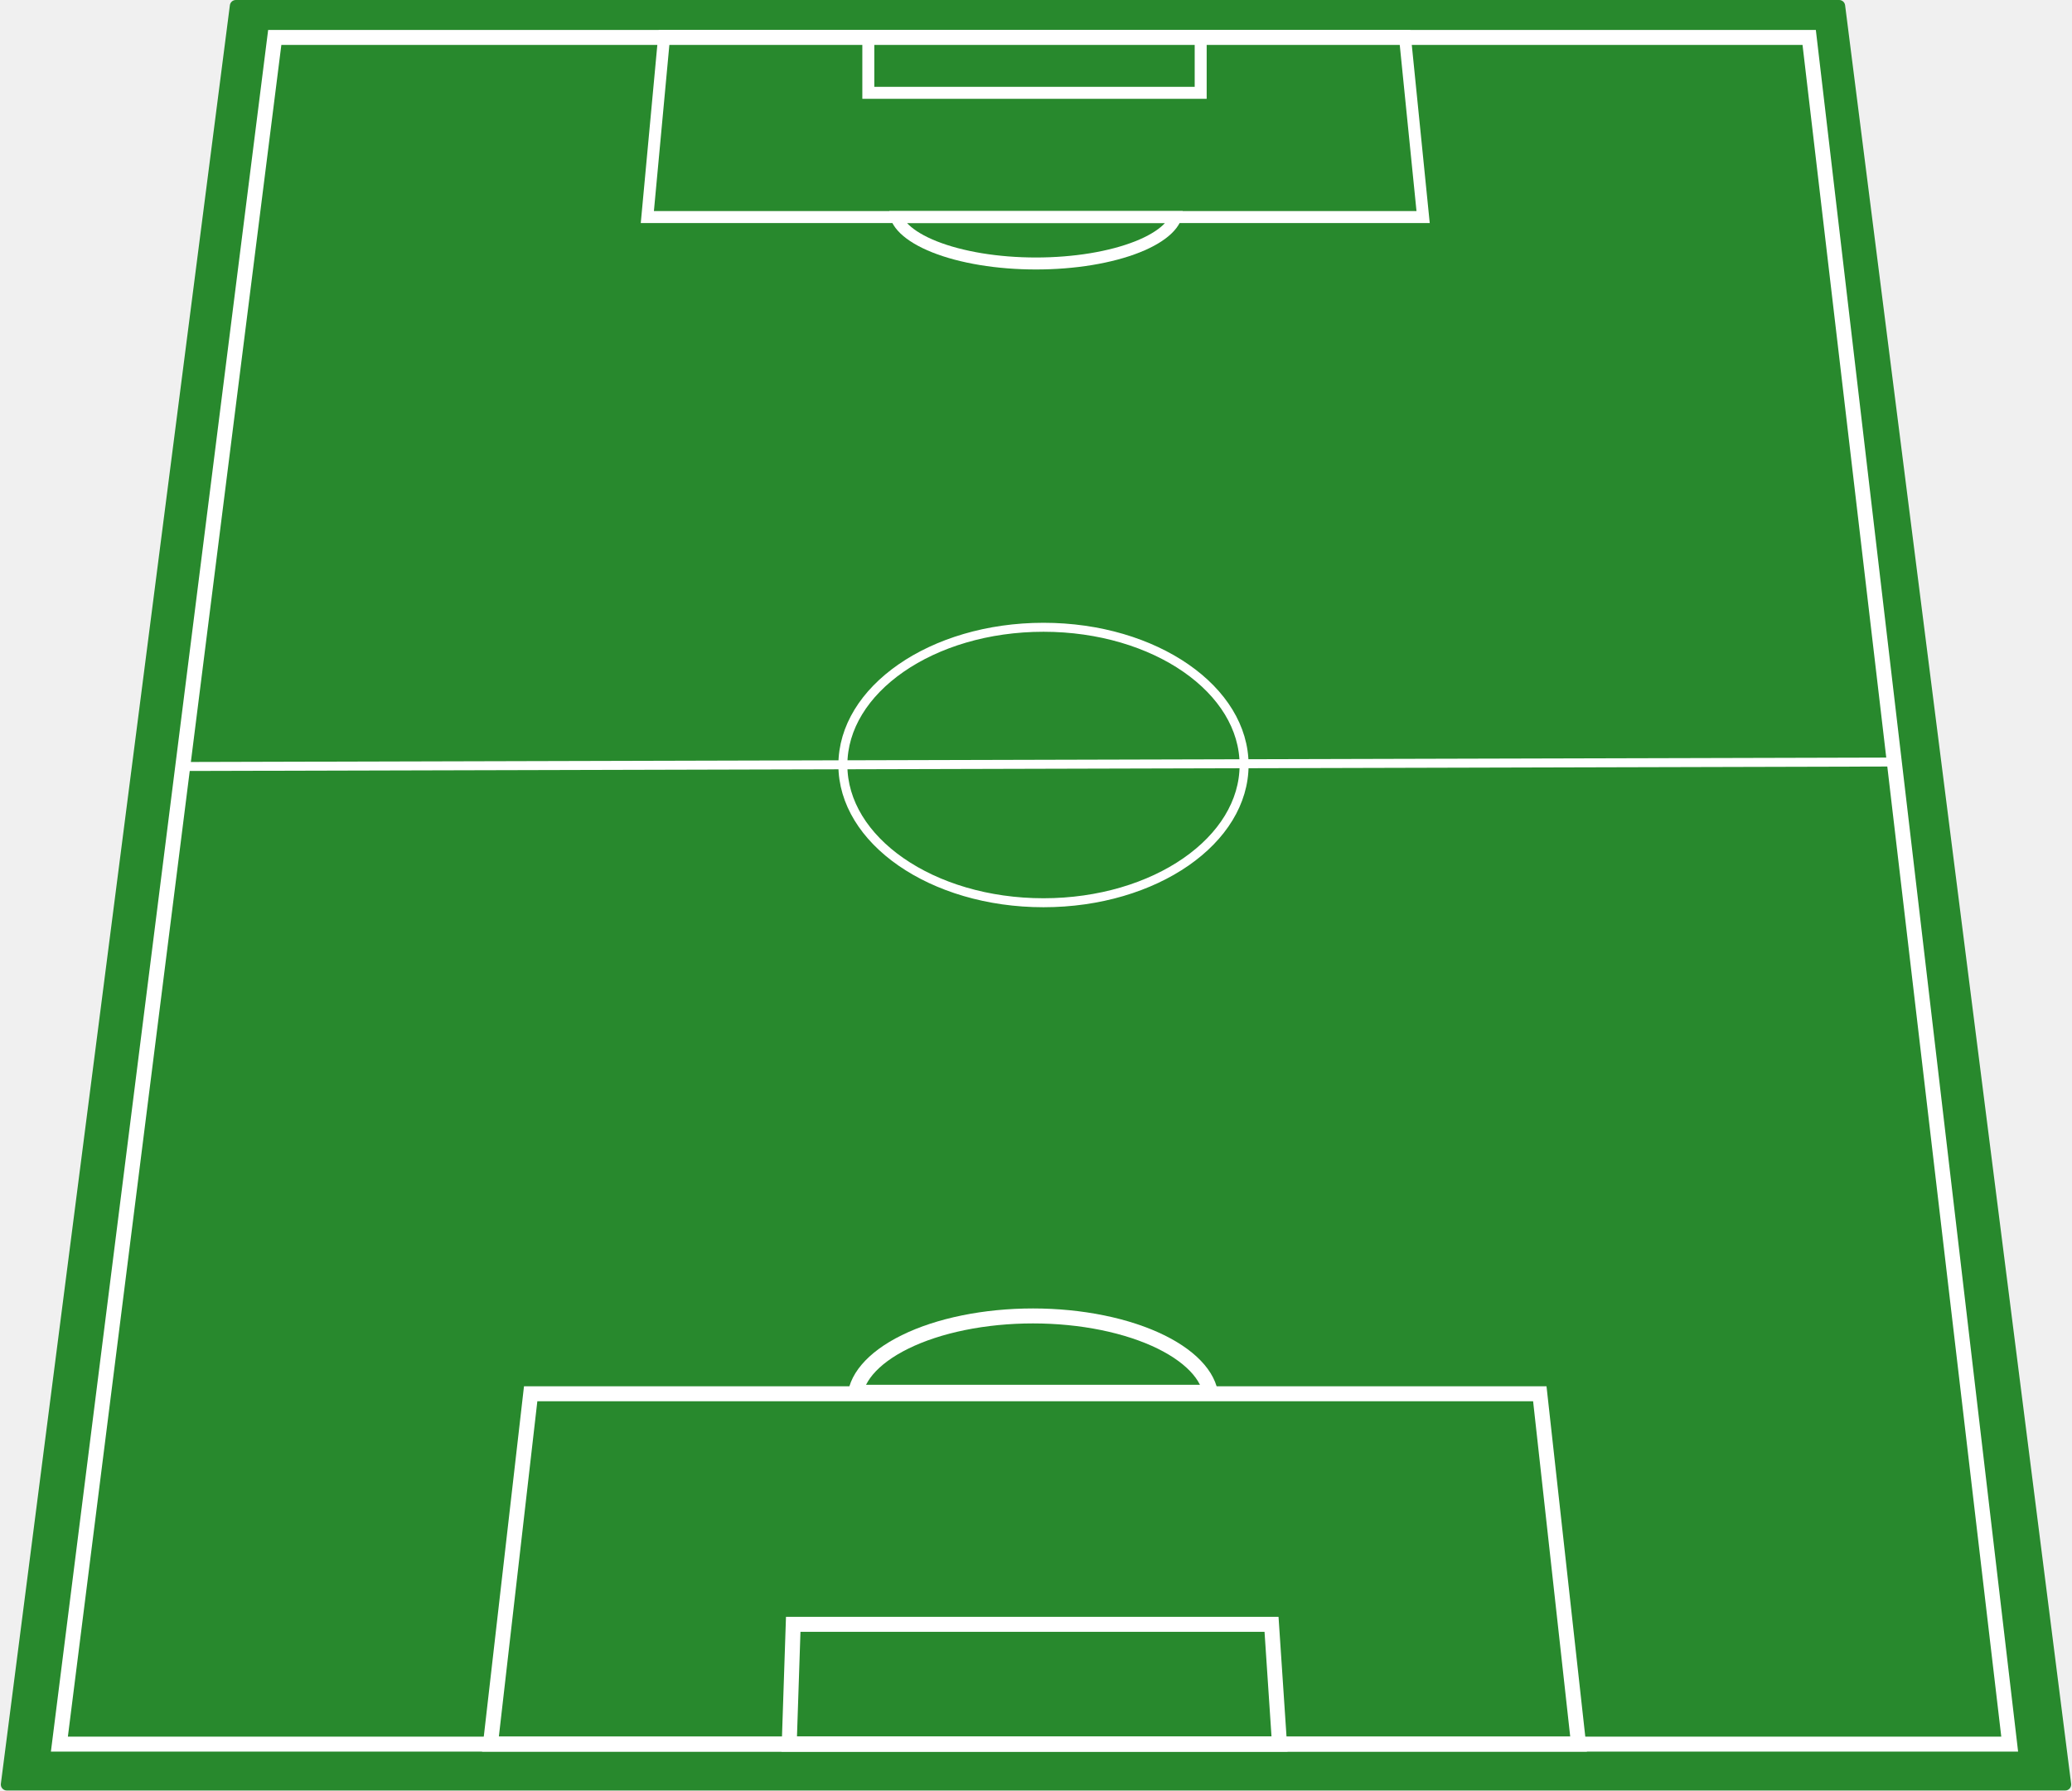
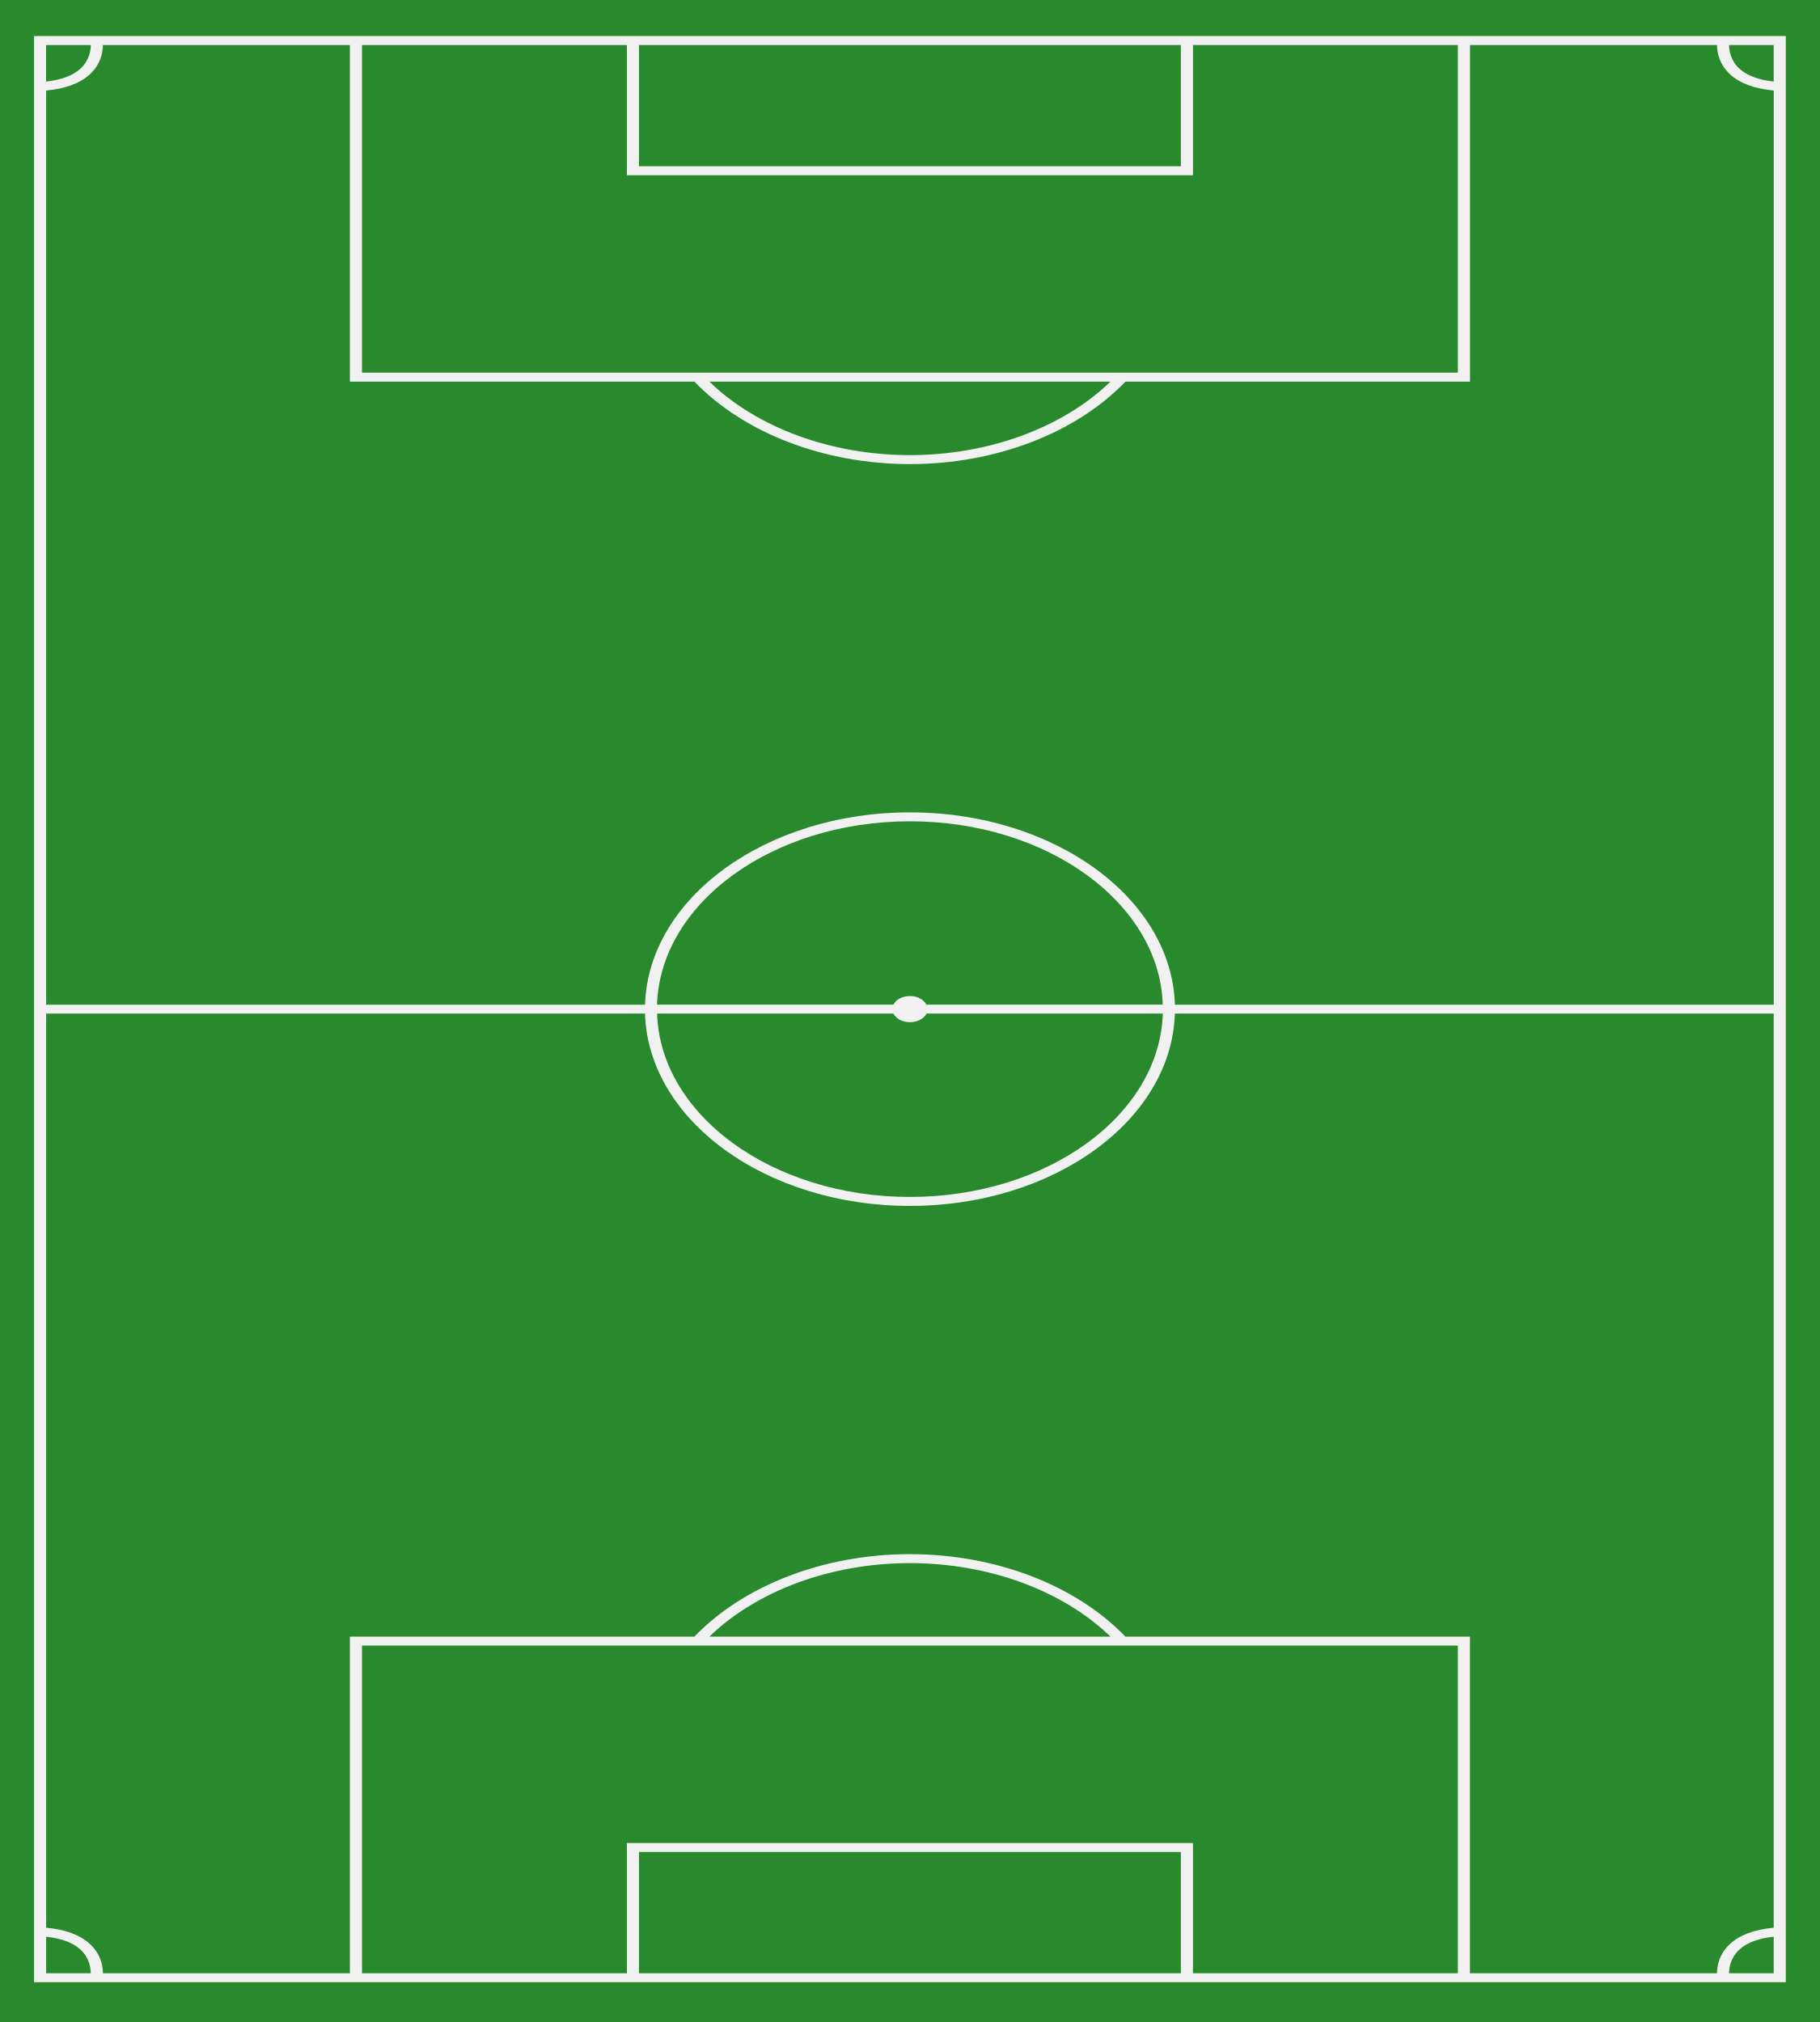
- <svg xmlns="http://www.w3.org/2000/svg" width="692" height="598" viewBox="0 0 692 598" fill="none">
-   <path d="M76.775 1.745C76.904 0.747 77.753 0 78.759 0H614.238C615.245 0 616.095 0.749 616.222 1.748L691.714 595.748C691.866 596.943 690.934 598 689.73 598H2.274C1.068 598 0.136 596.941 0.29 595.745L76.775 1.745Z" fill="#28892D" />
-   <path d="M19.835 582.5L91.76 12.5H604.225L671.189 582.5H19.835Z" stroke="white" stroke-width="5" />
-   <path d="M163.803 582.5L177.23 465.5H514.261L527.208 582.5H163.803Z" stroke="white" stroke-width="5" />
-   <path d="M263.585 582.5L264.918 542.5L424.661 542.5L427.328 582.5H263.585Z" stroke="white" stroke-width="5" />
-   <mask id="path-5-inside-1_572_46" fill="white">
-     <path d="M407 467.5C407 463.495 405.396 459.529 402.281 455.828C399.165 452.128 394.598 448.765 388.841 445.933C383.083 443.101 376.249 440.854 368.726 439.322C361.204 437.789 353.142 437 345 437C336.858 437 328.796 437.789 321.274 439.322C313.751 440.854 306.917 443.101 301.159 445.933C295.402 448.765 290.835 452.128 287.719 455.828C284.604 459.529 283 463.495 283 467.5L345 467.5H407Z" />
-   </mask>
-   <path d="M407 467.5C407 463.495 405.396 459.529 402.281 455.828C399.165 452.128 394.598 448.765 388.841 445.933C383.083 443.101 376.249 440.854 368.726 439.322C361.204 437.789 353.142 437 345 437C336.858 437 328.796 437.789 321.274 439.322C313.751 440.854 306.917 443.101 301.159 445.933C295.402 448.765 290.835 452.128 287.719 455.828C284.604 459.529 283 463.495 283 467.5L345 467.5H407Z" stroke="white" stroke-width="10" mask="url(#path-5-inside-1_572_46)" />
-   <path d="M469.191 12L475.288 72.5L216.195 72.5L221.823 12L469.191 12Z" stroke="white" stroke-width="4" />
-   <path d="M401 31L290 31L290 12L401 12L401 31Z" stroke="white" stroke-width="4" />
-   <mask id="path-8-inside-2_572_46" fill="white">
-     <path d="M297 70.5C297 73.061 298.267 75.597 300.73 77.962C303.192 80.328 306.802 82.478 311.352 84.289C315.902 86.099 321.304 87.536 327.249 88.516C333.193 89.496 339.565 90 346 90C352.435 90 358.807 89.496 364.751 88.516C370.696 87.536 376.098 86.099 380.648 84.289C385.198 82.478 388.808 80.328 391.27 77.962C393.733 75.597 395 73.061 395 70.5L346 70.5L297 70.5Z" />
-   </mask>
-   <path d="M297 70.5C297 73.061 298.267 75.597 300.73 77.962C303.192 80.328 306.802 82.478 311.352 84.289C315.902 86.099 321.304 87.536 327.249 88.516C333.193 89.496 339.565 90 346 90C352.435 90 358.807 89.496 364.751 88.516C370.696 87.536 376.098 86.099 380.648 84.289C385.198 82.478 388.808 80.328 391.27 77.962C393.733 75.597 395 73.061 395 70.5L346 70.5L297 70.5Z" stroke="white" stroke-width="8" mask="url(#path-8-inside-2_572_46)" />
-   <path d="M59 256L633 254.5" stroke="white" stroke-width="3" />
-   <path d="M415.5 255.5C415.5 267.987 408.203 279.45 396.082 287.855C383.967 296.256 367.149 301.5 348.5 301.5C329.851 301.5 313.033 296.256 300.918 287.855C288.797 279.45 281.5 267.987 281.5 255.5C281.5 243.013 288.797 231.55 300.918 223.145C313.033 214.744 329.851 209.5 348.5 209.5C367.149 209.5 383.967 214.744 396.082 223.145C408.203 231.55 415.5 243.013 415.5 255.5Z" stroke="white" stroke-width="3" />
+ <svg xmlns="http://www.w3.org/2000/svg" width="450" height="500" viewBox="0 0 450 500" fill="none">
+   <rect width="450" height="500" fill="#28892D" />
+   <path d="M441.545 8.911H8.42V490.161H441.545V8.911ZM427.513 487.941C427.513 486.609 427.871 484.113 430.091 482.071C431.964 480.364 434.795 479.308 438.555 478.913V487.941H427.513ZM229.055 248.426C228.444 247.192 226.863 246.305 224.976 246.305C223.089 246.305 221.508 247.192 220.896 248.426H162.455C163.253 223.327 190.972 203.092 224.976 203.092C258.98 203.092 286.699 223.327 287.496 248.426H229.055ZM220.91 250.646C221.521 251.879 223.102 252.767 224.989 252.767C226.876 252.767 228.457 251.879 229.069 250.646H287.509C286.712 275.744 258.98 295.979 224.989 295.979C190.998 295.979 163.266 275.744 162.469 250.646H220.91ZM438.555 20.158C434.808 19.763 431.977 18.707 430.117 17.02C427.885 14.998 427.526 12.482 427.513 11.13H438.555V20.158ZM291.974 41.113H157.991V11.13H291.974V41.113ZM155.001 43.333H294.964V11.13H360.461V92.15H89.504V11.13H155.001V43.333ZM274.567 94.369C262.754 105.784 244.43 112.542 224.976 112.542C205.522 112.542 187.198 105.794 175.385 94.369H274.567ZM86.514 94.369H171.704C184.009 107.146 203.861 114.762 224.989 114.762C246.117 114.762 265.969 107.146 278.274 94.369H363.464V11.13H424.536C424.536 12.808 425.001 15.846 427.792 18.402C430.223 20.622 433.851 21.953 438.568 22.387V248.436H290.499C289.702 222.113 260.628 200.882 224.989 200.882C189.35 200.882 160.289 222.113 159.492 248.436H11.41V22.387C16.127 21.953 19.755 20.622 22.186 18.402C24.977 15.846 25.429 12.808 25.442 11.13H86.514V94.369ZM22.452 11.13C22.452 12.472 22.093 14.959 19.861 17.001C18.001 18.707 15.157 19.763 11.396 20.158V11.13H22.439H22.452ZM11.41 478.913C15.144 479.308 17.987 480.364 19.848 482.051C22.08 484.083 22.439 486.589 22.439 487.941H11.41V478.913ZM157.991 457.958H291.974V487.941H157.991V457.958ZM294.964 455.738H155.001V487.941H89.504V406.922H360.461V487.941H294.964V455.738ZM175.385 404.702C187.198 393.287 205.522 386.529 224.976 386.529C244.43 386.529 262.754 393.277 274.567 404.702H175.385ZM363.451 404.702H278.261C265.956 391.935 246.104 384.309 224.976 384.309C203.848 384.309 183.995 391.926 171.691 404.702H86.514V487.941H25.442C25.442 486.264 24.99 483.225 22.186 480.67C19.755 478.45 16.127 477.118 11.41 476.684V250.646H159.479C160.276 276.968 189.35 298.199 224.976 298.199C260.601 298.199 289.675 276.968 290.486 250.646H438.555V476.684C433.838 477.118 430.197 478.45 427.778 480.67C424.988 483.225 424.536 486.264 424.523 487.941H363.451V404.702Z" fill="#F1F1F1" />
</svg>
